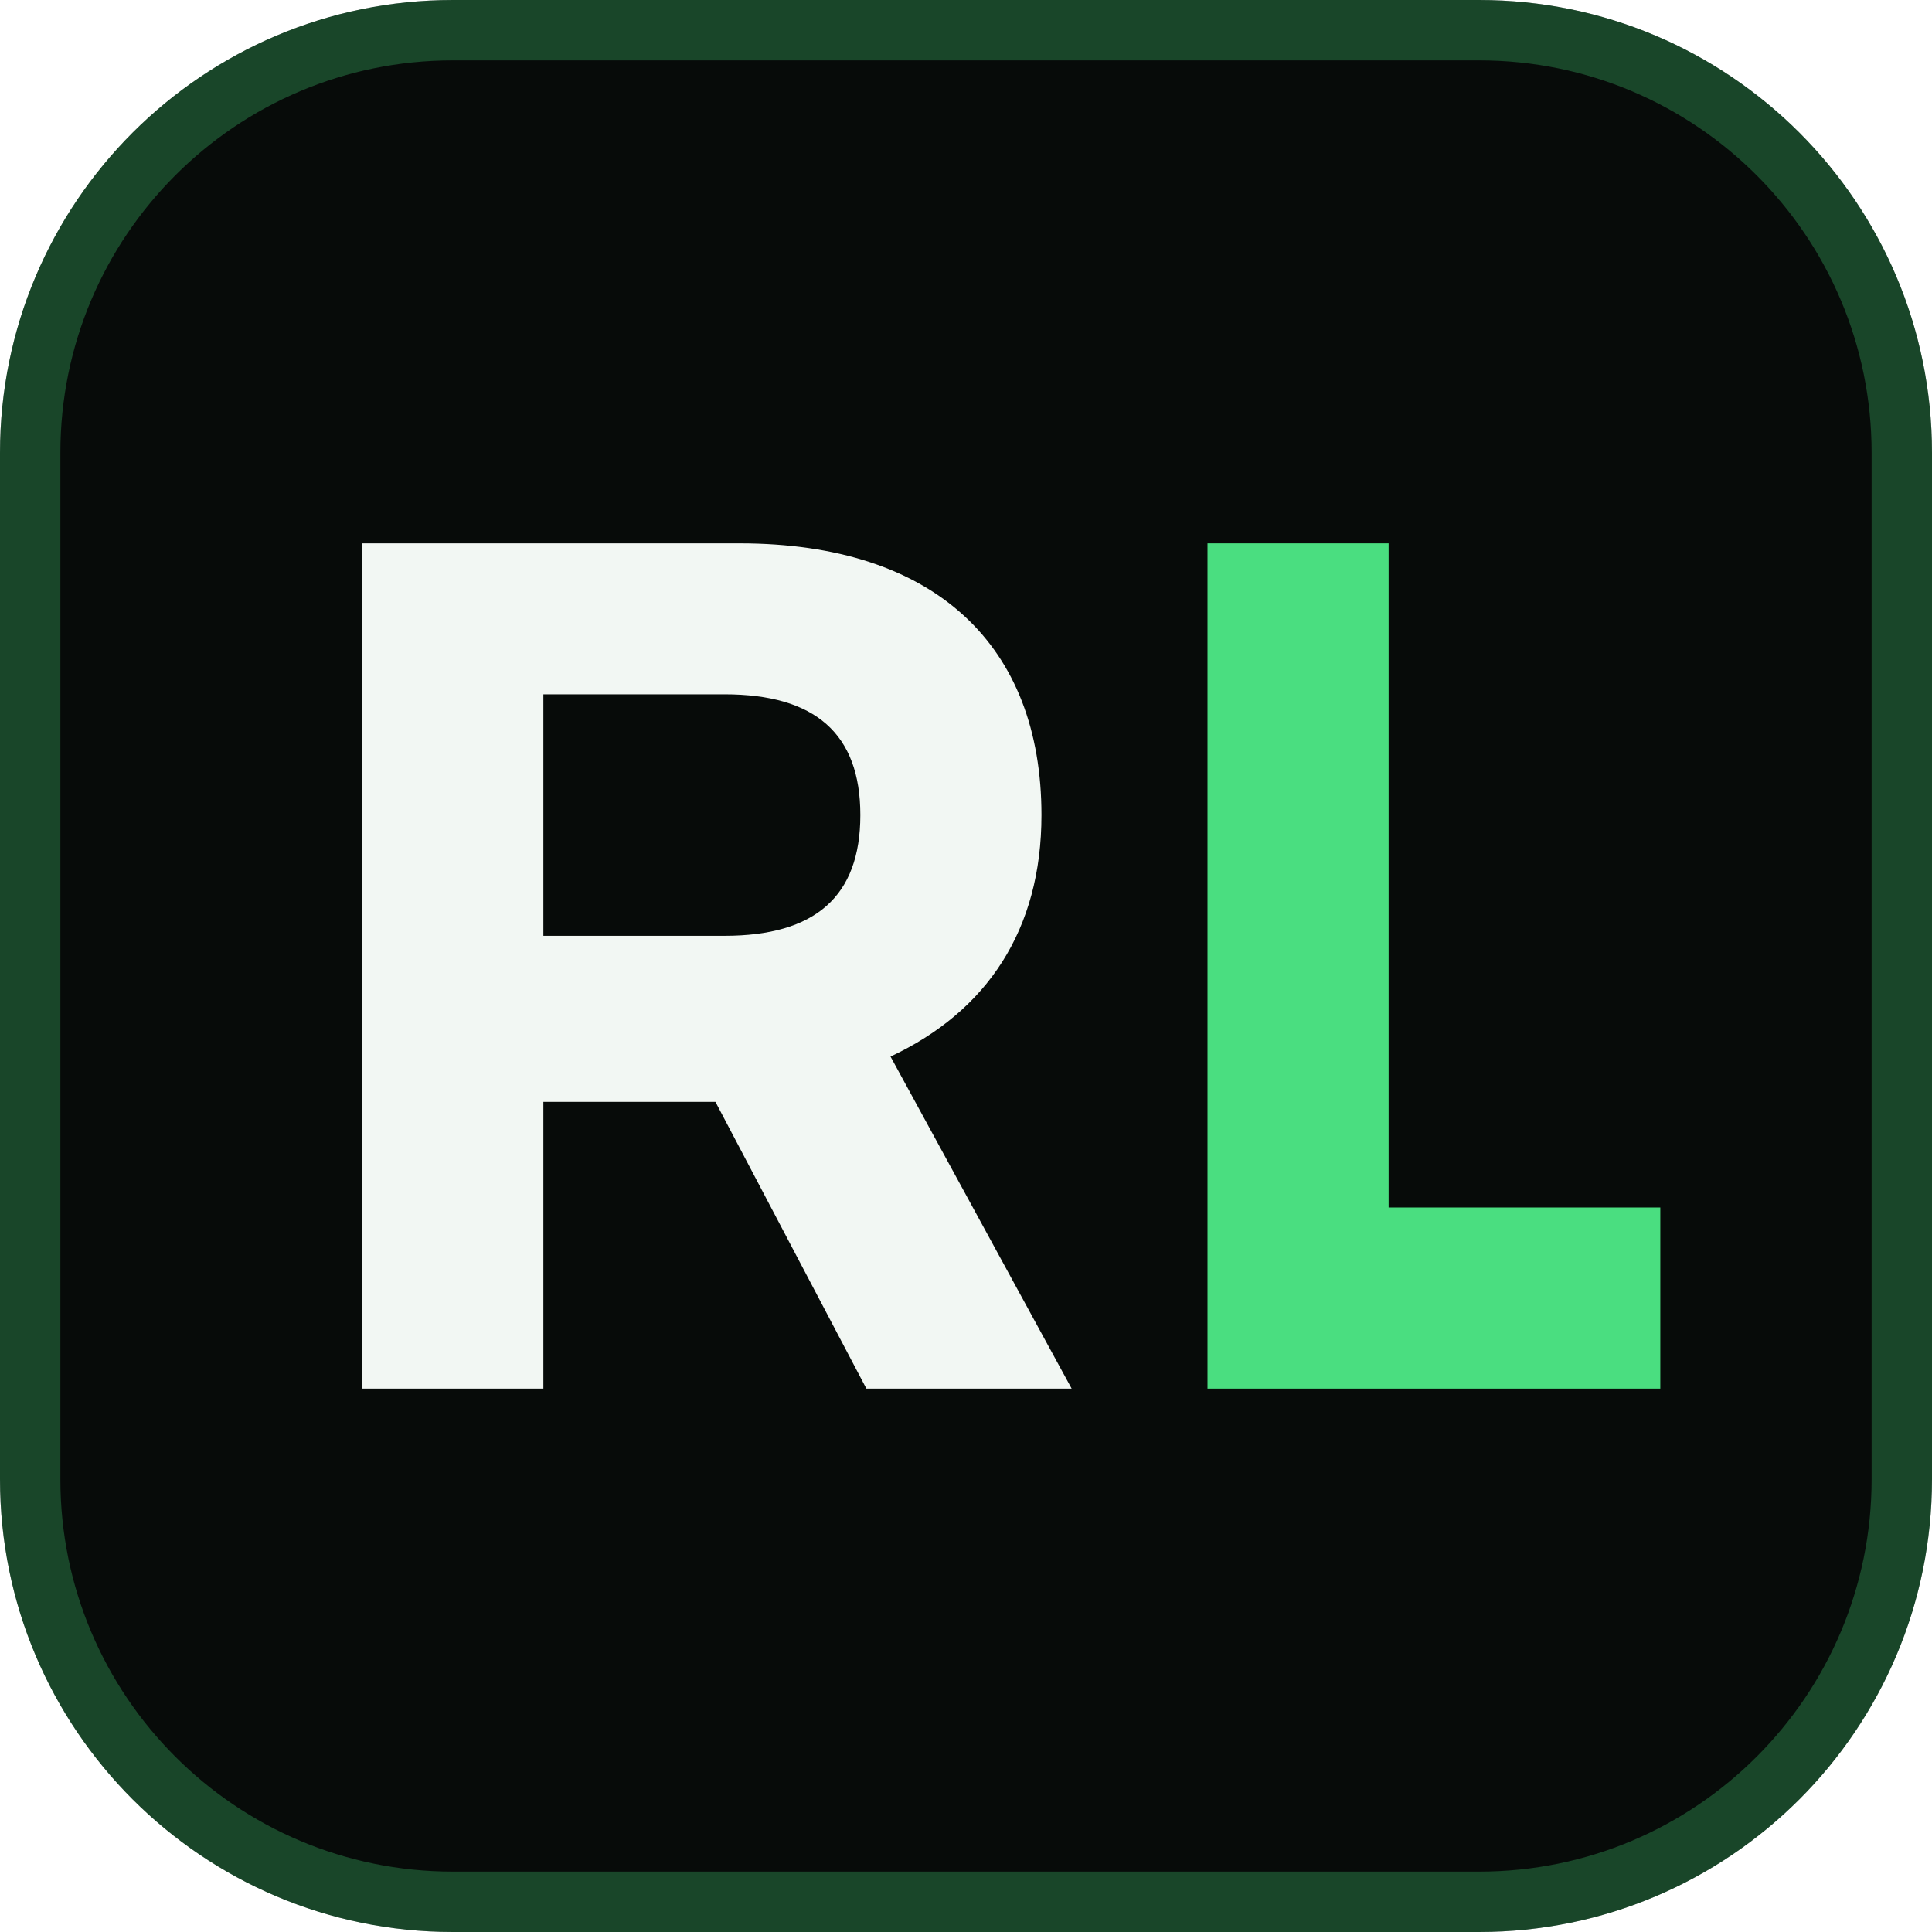
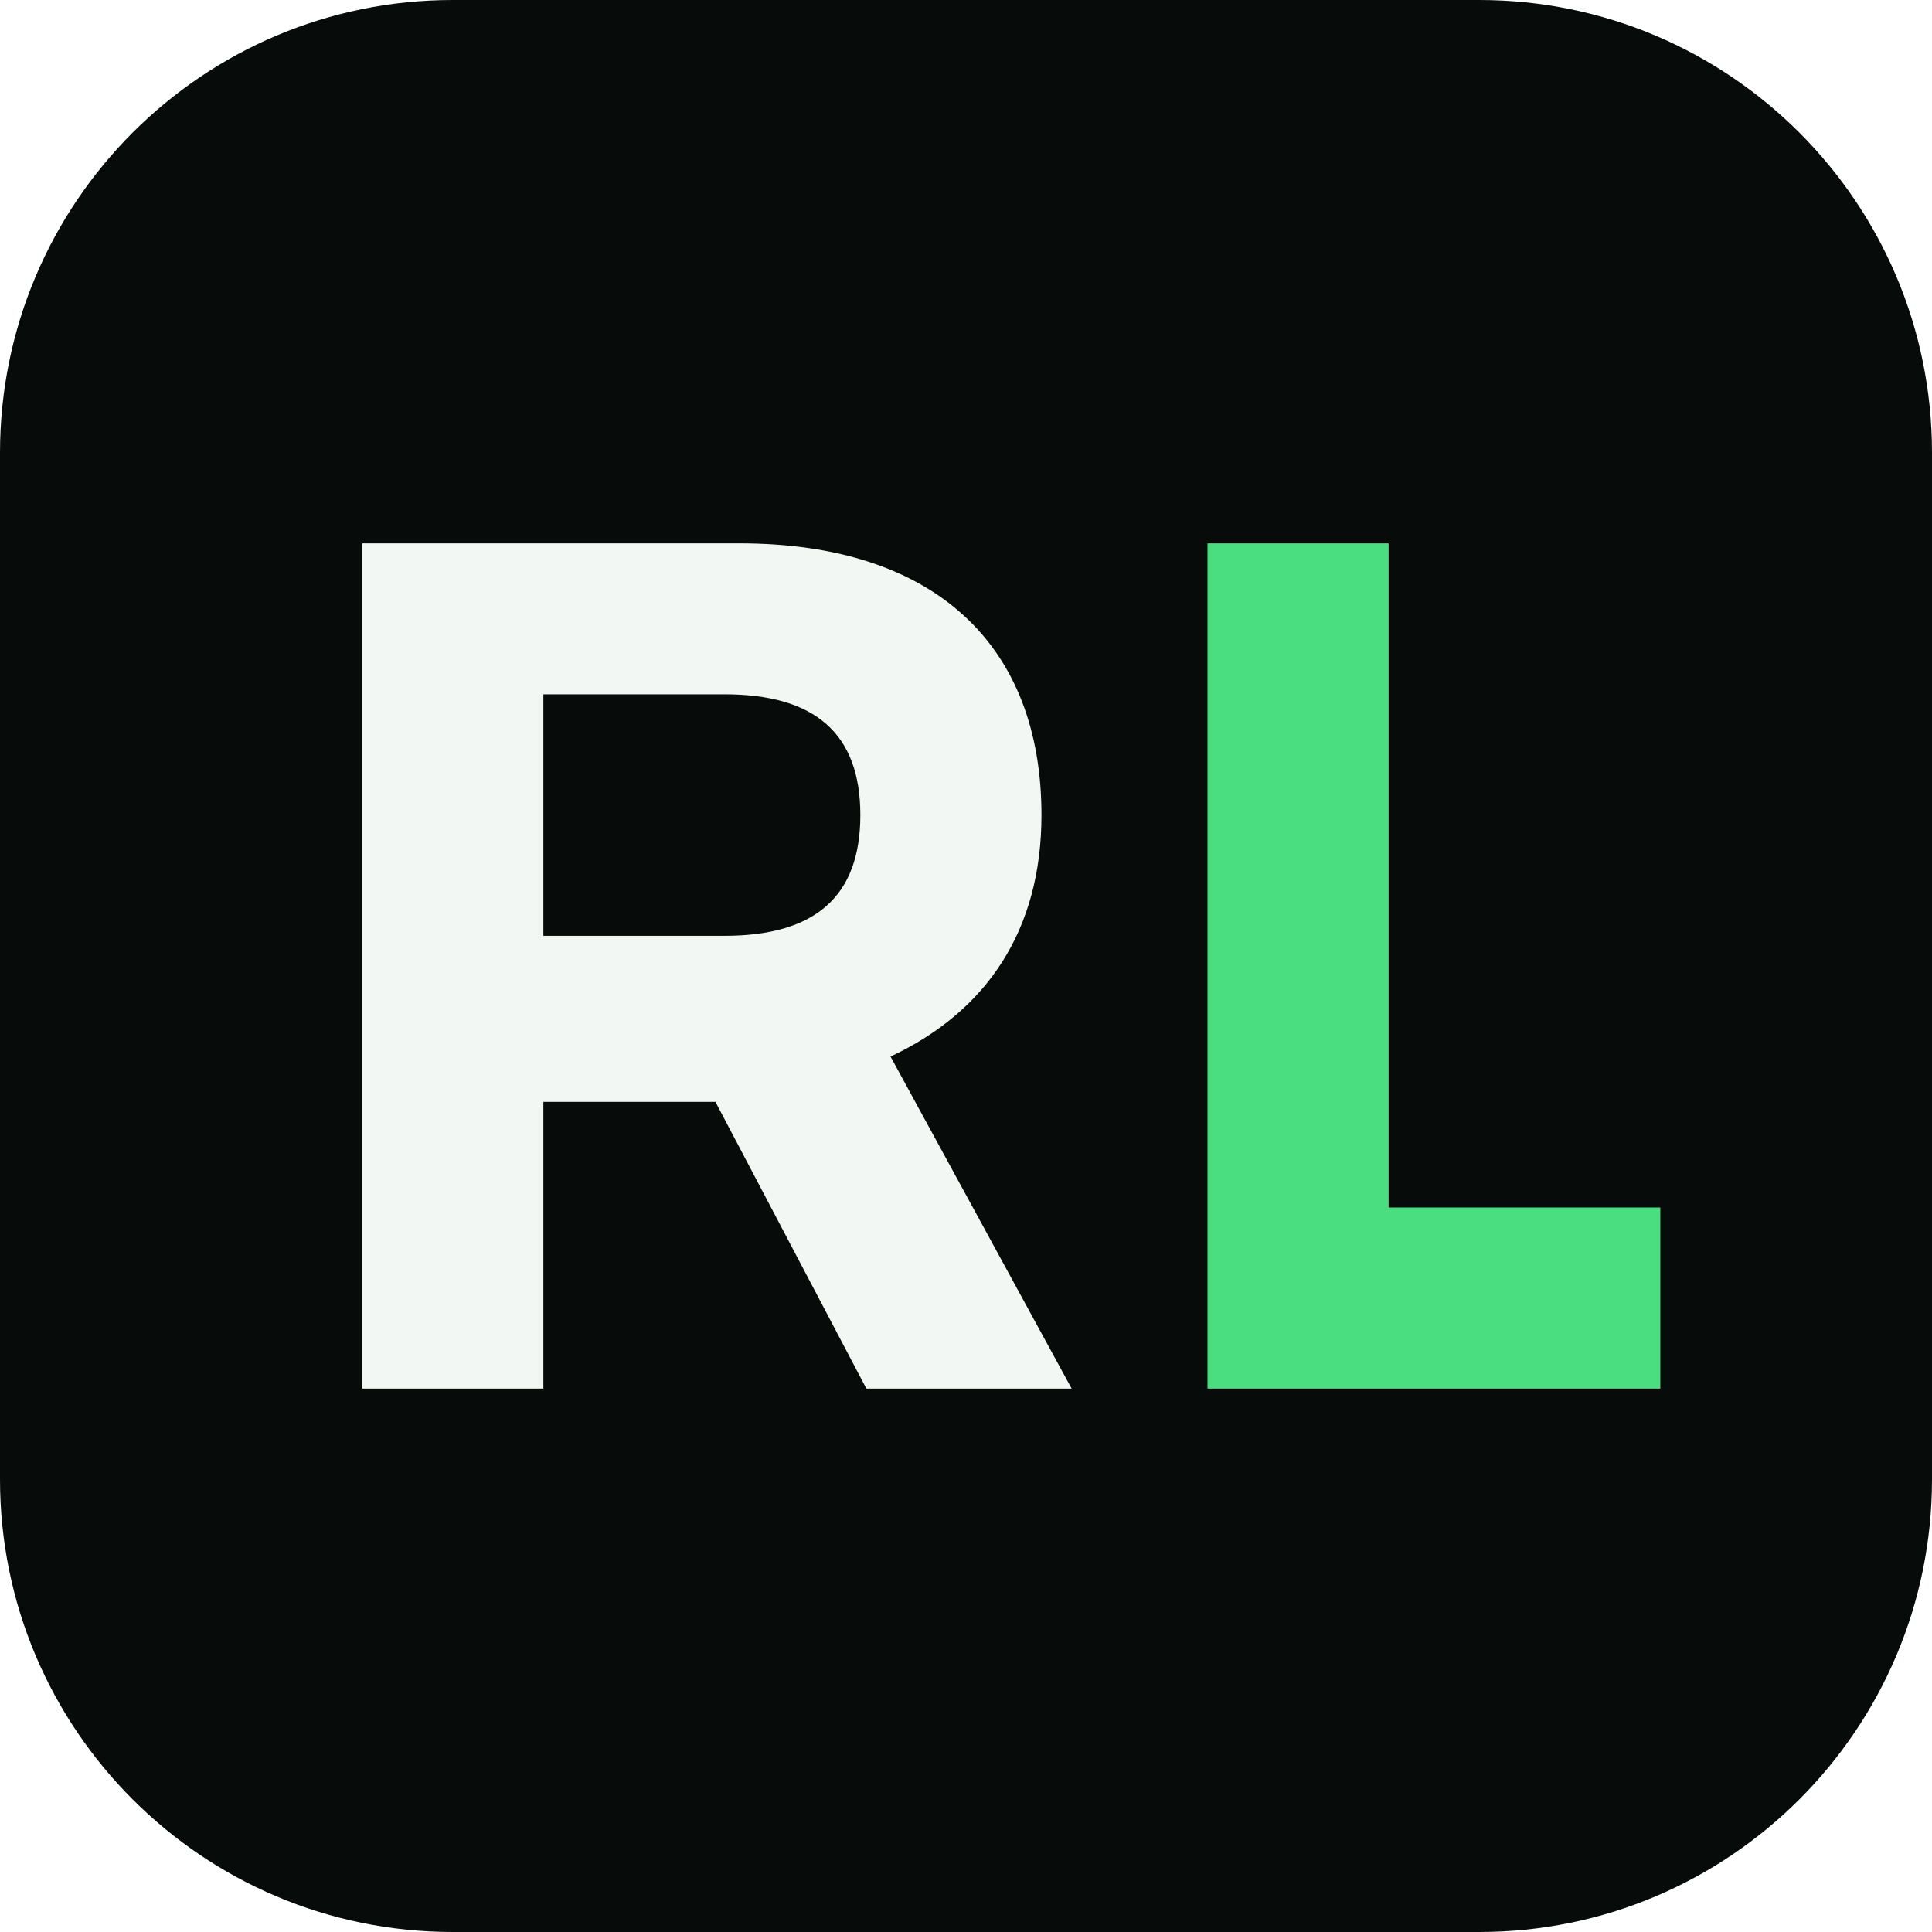
<svg xmlns="http://www.w3.org/2000/svg" viewBox="0 0 64 64">
  <rect width="64" height="64" rx="15" fill="#070B09" />
-   <rect x="1" y="1" width="62" height="62" rx="14" fill="none" stroke="#4ADE80" stroke-opacity=".28" stroke-width="2" />
  <path fill="#F2F7F3" fill-rule="evenodd" d="M12 46V18h12.5c6.5 0 10 3.4 10 9 0 3.8-1.8 6.5-5 8L35.5 46h-6.8l-5-9.5H18V46h-6Zm6-15h6c3 0 4.5-1.3 4.5-4S27 23 24 23h-6v8Z" />
  <path fill="#4ADE80" d="M40 18h6v22h9v6H40V18Z" />
</svg>
